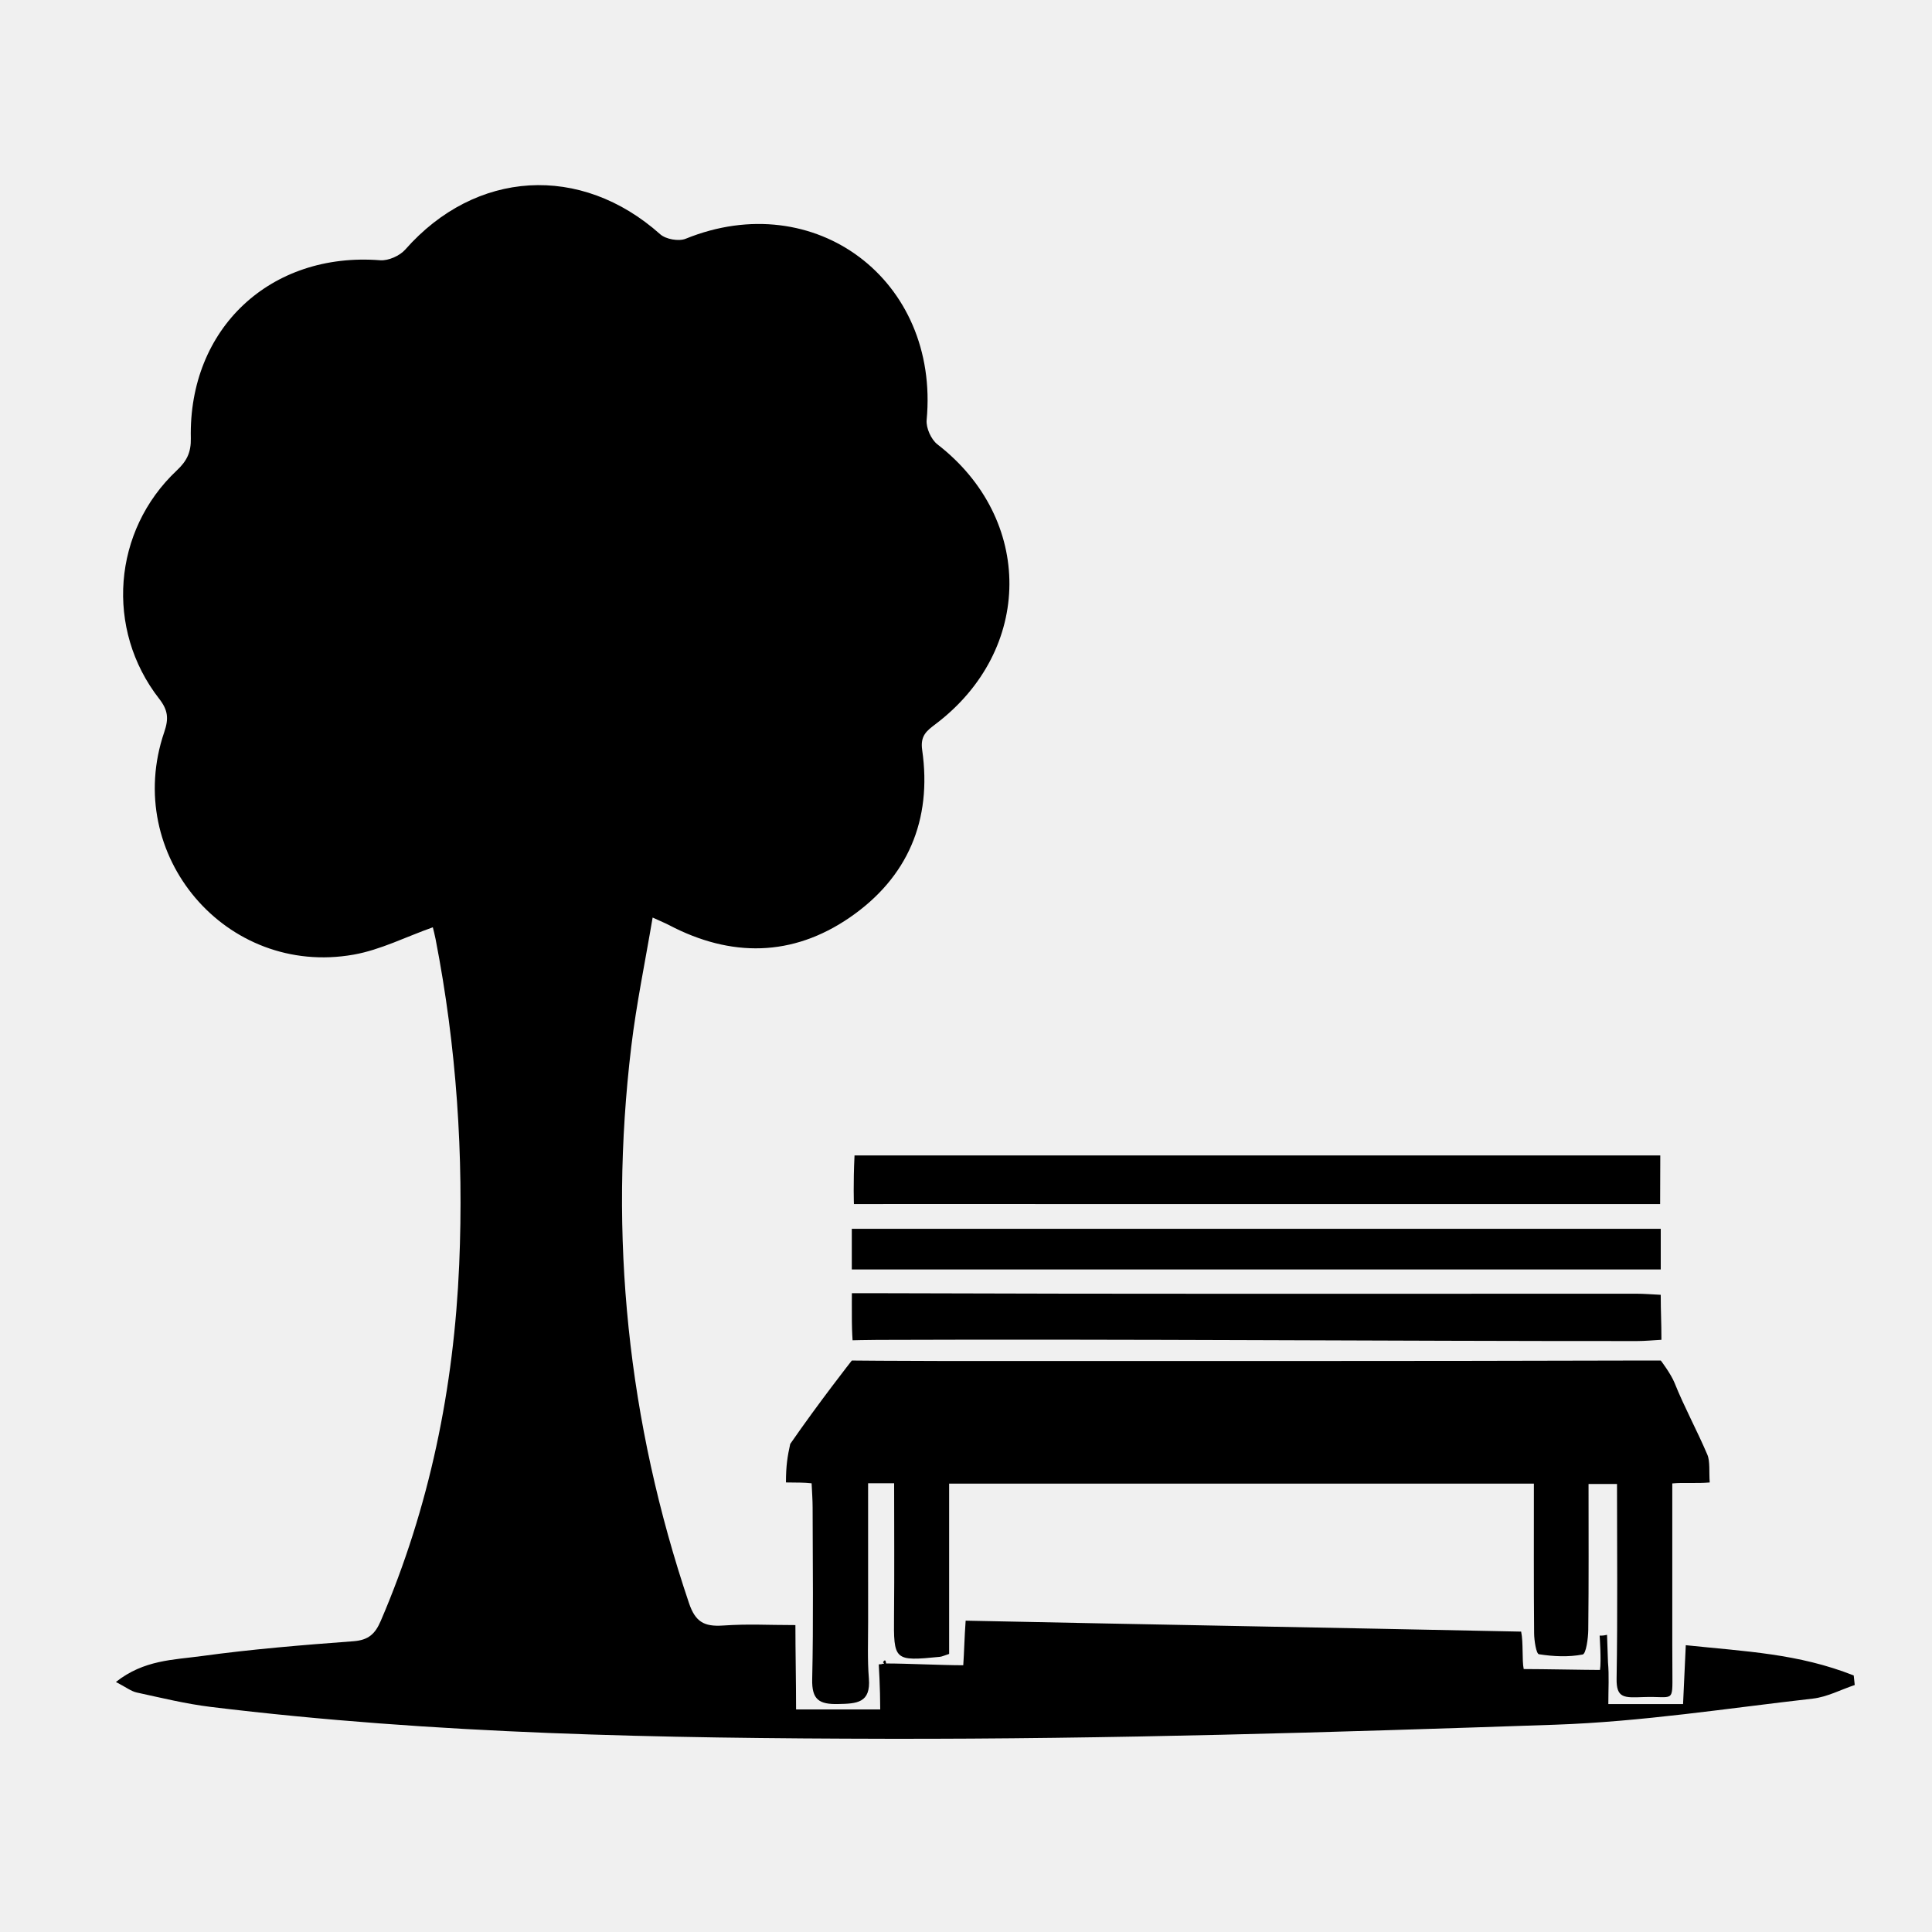
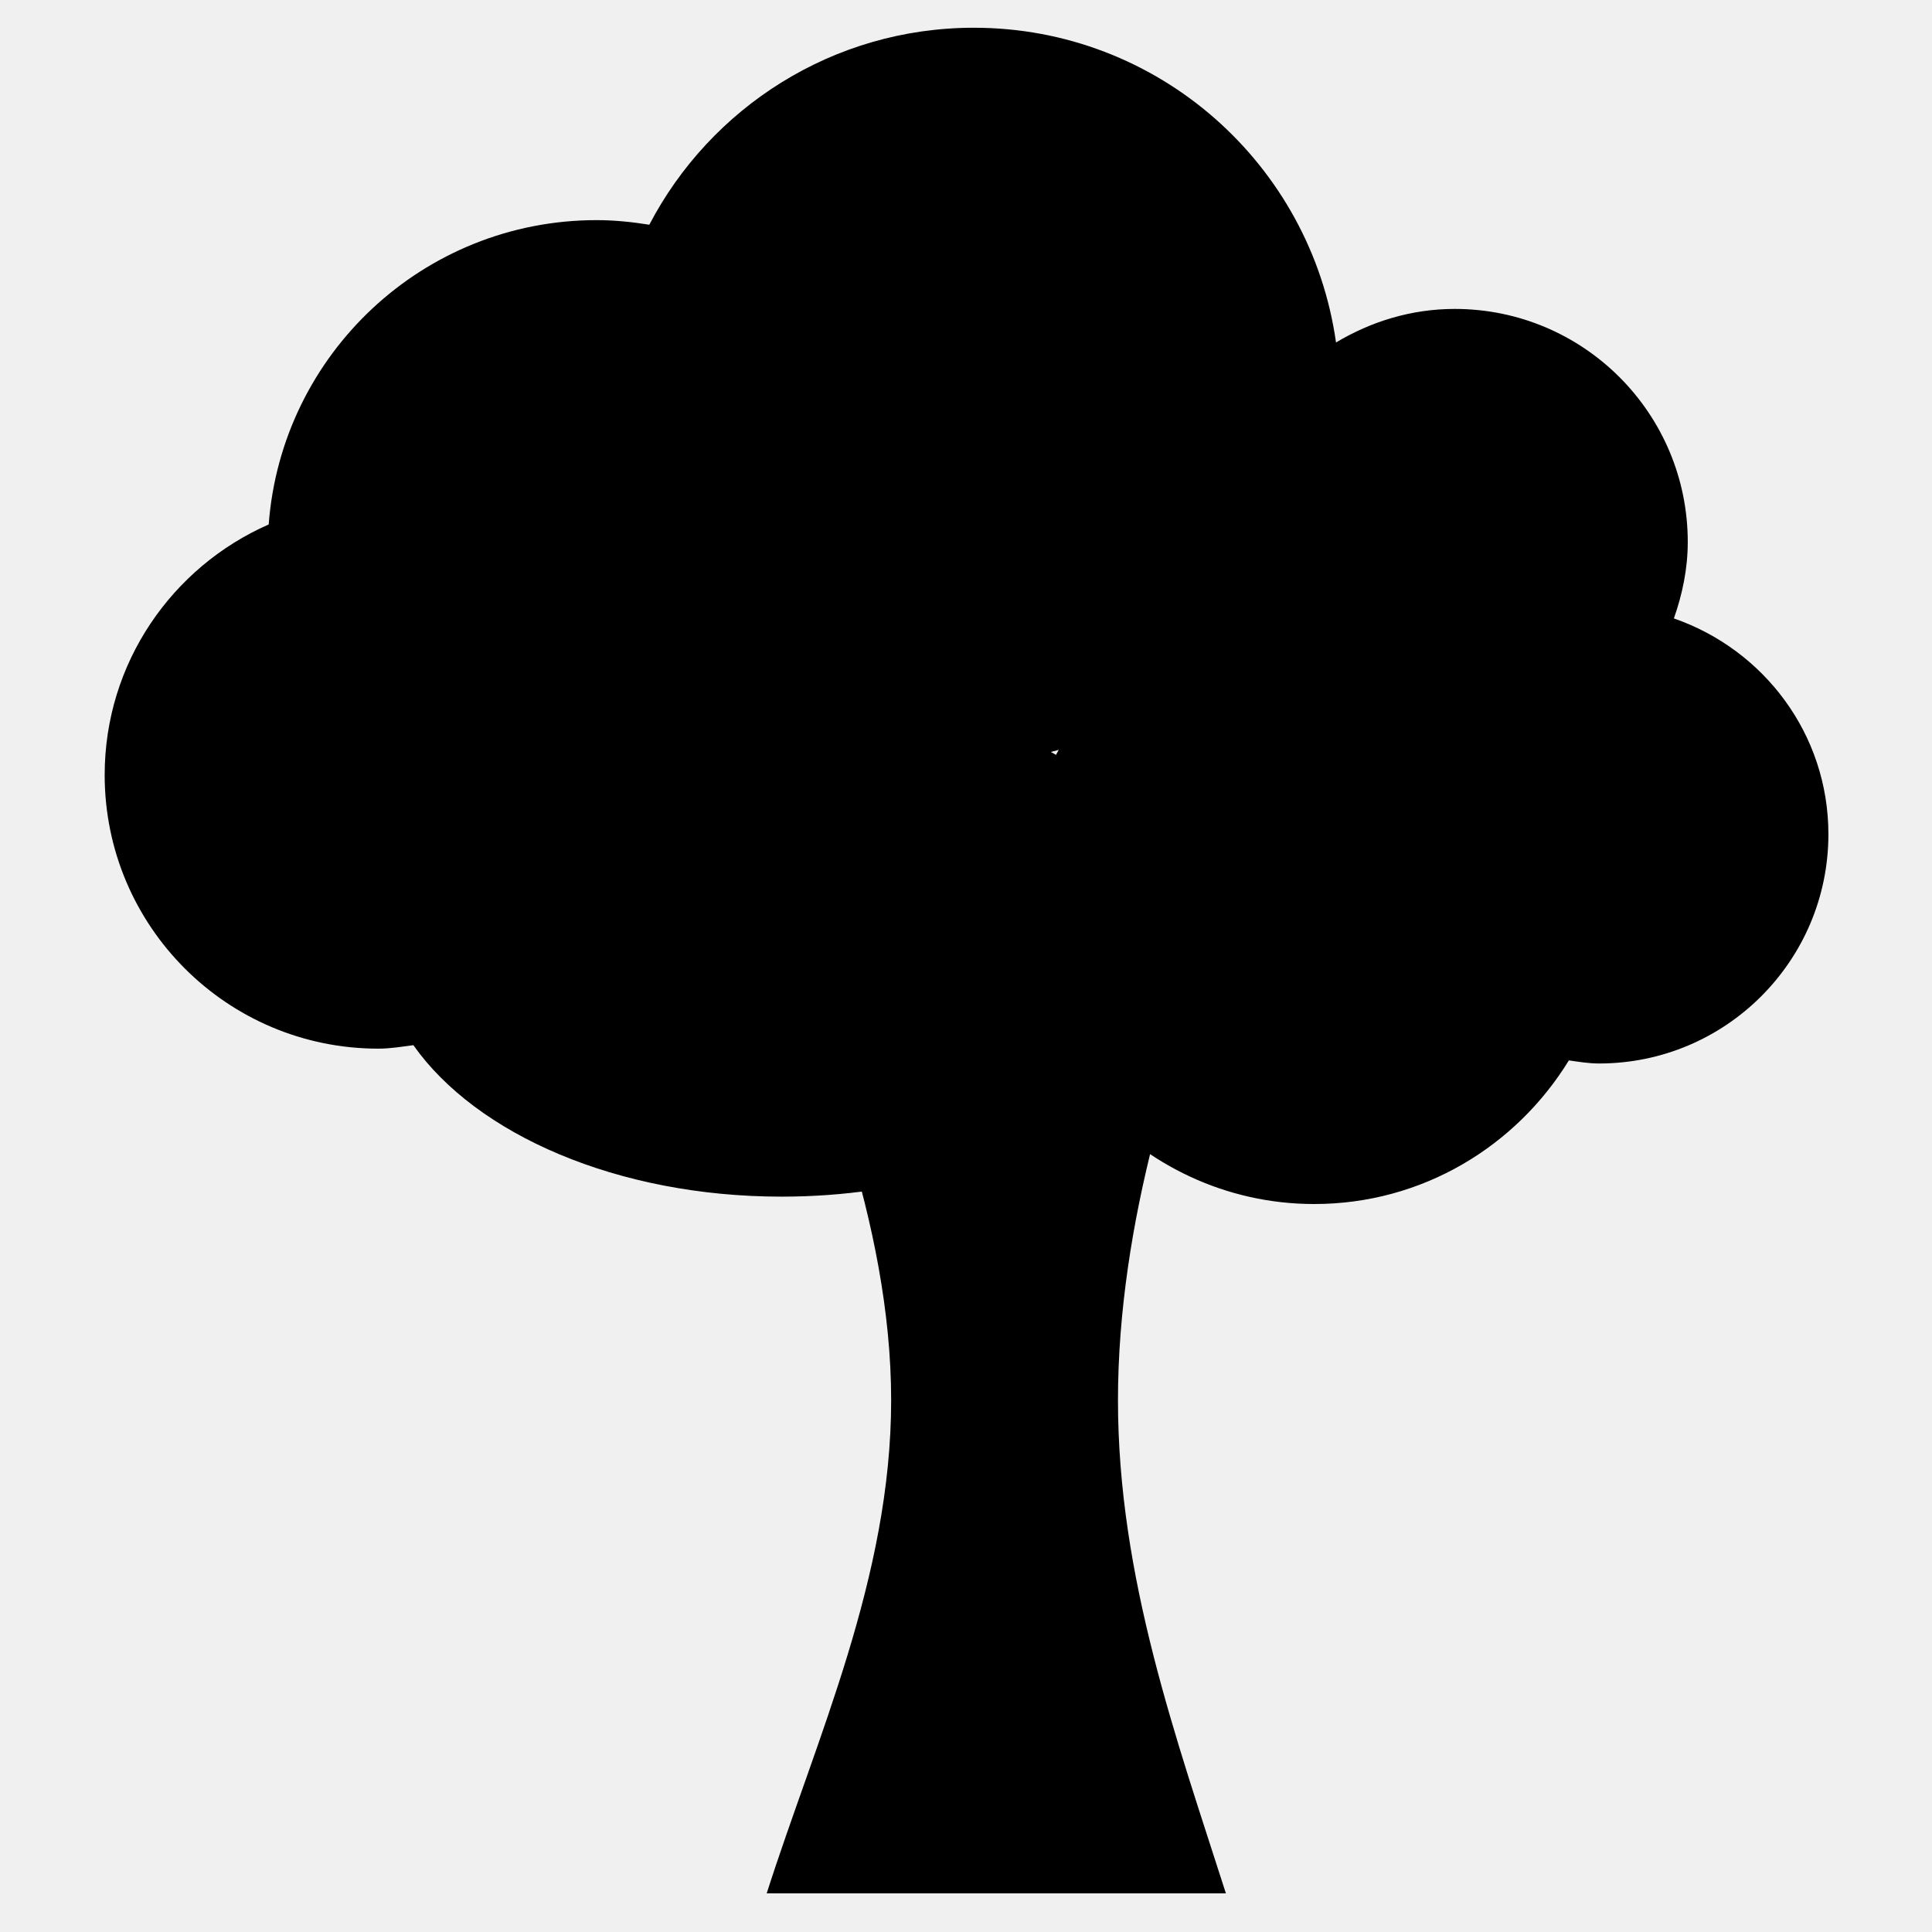
- <svg xmlns="http://www.w3.org/2000/svg" version="1.1" x="0px" y="0px" width="100px" height="100px" viewBox="0 0 100 100" enable-background="new 0 0 100 100" xml:space="preserve">
-   <g id="Captions">
-     <rect x="-330" width="185" height="99" />
-     <rect x="-138" y="-36" width="100" height="30" />
-     <text transform="matrix(1 0 0 1 -72 -19.5)" fill="#000000" font-family="'Helvetica'" font-size="2.4">http://thenounproject.com</text>
-     <text transform="matrix(1 0 0 1 -130.834 -24.5)">
-       <tspan x="0" y="0" fill="#000000" font-family="'Helvetica-Bold'" font-size="6.158">The Noun Project</tspan>
-       <tspan x="1.12" y="4.8" fill="#000000" font-family="'Helvetica-Bold'" font-size="4">Icon Template</tspan>
-     </text>
-     <text transform="matrix(1 0 0 1 -316.5 10.5)" fill="#000000" font-family="'Helvetica-Bold'" font-size="6.158">Reminders</text>
-     <line fill="#000000" stroke="#FFFFFF" stroke-miterlimit="10" x1="-130" y1="-14.5" x2="-120" y2="-14.5" />
-     <line fill="#000000" stroke="#FFFFFF" stroke-miterlimit="10" x1="-317" y1="16.5" x2="-300" y2="16.5" />
+ <svg xmlns="http://www.w3.org/2000/svg" version="1.1" id="Layer_1" x="0px" y="0px" width="50px" height="50px" viewBox="0 0 50 50" enable-background="new 0 0 50 50" xml:space="preserve">
+   <g>
+     <path fill="#000000" d="M43.32,16.005c0.219-0.624,0.359-1.283,0.359-1.979c0-3.33-2.699-6.031-6.031-6.031   c-1.127,0-2.17,0.329-3.072,0.868c-0.65-4.603-4.592-8.145-9.373-8.145c-3.652,0-6.816,2.069-8.399,5.098   c-0.444-0.071-0.897-0.119-1.364-0.119c-4.488,0-8.156,3.473-8.486,7.876c-2.496,1.096-4.245,3.583-4.245,6.483   c0,3.913,3.171,7.083,7.083,7.083c0.311,0,0.606-0.051,0.906-0.09c1.626,2.307,5.277,3.92,9.529,3.92   c3.234,0,6.126-0.93,8.041-2.395c1.42,1.576,3.455,2.586,5.744,2.586c2.797,0,5.227-1.494,6.59-3.717   c0.258,0.037,0.514,0.08,0.781,0.08c3.277,0,5.936-2.658,5.936-5.935C47.318,18.994,45.643,16.81,43.32,16.005z M27.33,19.536   c-0.045-0.026-0.088-0.052-0.135-0.075c0.07-0.017,0.137-0.037,0.205-0.054C27.373,19.447,27.355,19.493,27.33,19.536z" />
    <g>
-       <g>
-         <g>
-           <rect x="-308.802" y="31.318" fill="#000000" width="8.721" height="8.642" />
-           <path fill="#000000" d="M-302.455,42.312h4.747v-4.703h-4.747V42.312z M-297.266,42.749h-5.63V37.17h5.63V42.749      L-297.266,42.749z M-304.221,44.062h8.279v-8.203h-8.279V44.062L-304.221,44.062z M-295.5,44.5h-9.163v-9.079h9.163V44.5      L-295.5,44.5z" />
-           <polygon fill="#000000" points="-304.149,44.133 -304.292,43.991 -296.013,35.787 -295.871,35.929     " />
-         </g>
-       </g>
-     </g>
-     <rect x="-317" y="58" fill="none" width="35" height="32.5" />
-     <text transform="matrix(1 0 0 1 -317 60.1299)">
-       <tspan x="0" y="0" fill="#000000" font-family="'Helvetica-Bold'" font-size="3">Strokes</tspan>
-       <tspan x="0" y="5" fill="#000000" font-family="'Helvetica'" font-size="2.4">Try to keep strokes at 4px</tspan>
-       <tspan x="0" y="10" fill="#000000" font-family="'Helvetica'" font-size="2.4">Minimum stroke weight is 2px</tspan>
-       <tspan x="0" y="14.5" fill="#000000" font-family="'Helvetica'" font-size="2.4">For thicker strokes use even </tspan>
-       <tspan x="0" y="17.5" fill="#000000" font-family="'Helvetica'" font-size="2.4">numbers: 6px, 8px etc.</tspan>
-       <tspan x="0" y="22" fill="#000000" font-family="'Helvetica-Bold'" font-size="2.4">Remember to expand strokes </tspan>
-       <tspan x="0" y="25" fill="#000000" font-family="'Helvetica-Bold'" font-size="2.4">before saving as an SVG </tspan>
-     </text>
-     <rect x="-274.5" y="58" fill="none" width="35" height="32.5" />
-     <text transform="matrix(1 0 0 1 -274.5 60.1299)">
-       <tspan x="0" y="0" fill="#000000" font-family="'Helvetica-Bold'" font-size="3">Size</tspan>
-       <tspan x="0" y="5" fill="#000000" font-family="'Helvetica'" font-size="2.4">Cannot be wider or taller than </tspan>
-       <tspan x="0" y="8.5" fill="#000000" font-family="'Helvetica'" font-size="2.4">100px (artboard size)</tspan>
-       <tspan x="0" y="13.5" fill="#000000" font-family="'Helvetica'" font-size="2.4">Scale your icon to fill as much of </tspan>
-       <tspan x="0" y="16.5" fill="#000000" font-family="'Helvetica'" font-size="2.4">the artboard as possible</tspan>
-     </text>
-     <rect x="-232" y="58" fill="none" width="35" height="32.5" />
-     <text transform="matrix(1 0 0 1 -232 60.1299)">
-       <tspan x="0" y="0" fill="#000000" font-family="'Helvetica-Bold'" font-size="3">Ungroup</tspan>
-       <tspan x="0" y="5" fill="#000000" font-family="'Helvetica'" font-size="2.4">If your design has more than one </tspan>
-       <tspan x="0" y="8" fill="#000000" font-family="'Helvetica'" font-size="2.4">shape, make sure to ungroup</tspan>
-     </text>
-     <rect x="-188" y="58" fill="none" width="35" height="32.5" />
-     <text transform="matrix(1 0 0 1 -188 60.1299)">
-       <tspan x="0" y="0" fill="#000000" font-family="'Helvetica-Bold'" font-size="3">Save as</tspan>
-       <tspan x="0" y="5" fill="#000000" font-family="'Helvetica'" font-size="2.4">Save as .SVG and make sure “Use </tspan>
-       <tspan x="0" y="8" fill="#000000" font-family="'Helvetica'" font-size="2.4">Artboards” is checked</tspan>
-     </text>
-     <text transform="matrix(1.0074 0 0 1 -263.542 30.5933)" fill="#000000" font-family="'Helvetica'" font-size="2.573">100px</text>
-     <text transform="matrix(1.0074 0 0 1 -179 39)" fill="#000000" font-family="'Helvetica-Bold'" font-size="5.146">.SVG</text>
-     <rect x="-264.514" y="34.815" fill="#000000" width="10.261" height="10.185" />
-     <rect x="-264.477" y="31.766" fill="#000000" width="0.522" height="2.337" />
-     <rect x="-254.813" y="31.766" fill="#000000" width="0.523" height="2.337" />
-     <rect x="-265" y="32.337" fill="#000000" width="11.233" height="0.572" />
-     <g>
-       <rect x="-221.805" y="33.844" fill="#000000" width="10.305" height="10.156" />
-       <rect x="-214.809" y="28.707" fill="#000000" width="3.308" height="3.261" />
-     </g>
-     <rect x="-316.5" y="22.5" fill="#000000" stroke="#FFFFFF" stroke-miterlimit="10" width="30" height="30" />
-     <rect x="-274.5" y="22.5" fill="#000000" stroke="#FFFFFF" stroke-miterlimit="10" width="30" height="30" />
-     <rect x="-231.5" y="22.5" fill="#000000" stroke="#FFFFFF" stroke-miterlimit="10" width="30" height="30" />
-     <rect x="-187.5" y="22.5" fill="#000000" stroke="#FFFFFF" stroke-miterlimit="10" width="30" height="30" />
-   </g>
-   <g id="Your_Icon">
-     <path fill-rule="evenodd" clip-rule="evenodd" d="M-59.151,83.382c0.06,0.652,0.017,1.313,0.017,2.067c1.064,0,2.599,0,3.698,0   c0.042-0.911,0.084-1.825,0.135-2.913c2.961,0.311,5.561,0.41,8.313,1.498c0.016,0.157,0.032,0.314,0.05,0.473   c-0.691,0.231-1.367,0.593-2.076,0.674c-4.241,0.481-8.482,1.145-12.737,1.29c-11.02,0.377-22.047,0.717-33.07,0.696   c-11.177-0.021-22.367-0.22-33.49-1.578c-1.229-0.15-2.441-0.448-3.654-0.712c-0.282-0.061-0.532-0.263-1.033-0.521   c1.38-1.098,2.86-1.092,4.228-1.28c2.498-0.344,5.016-0.549,7.53-0.736c0.742-0.056,1.072-0.358,1.35-1.006   c2.419-5.634,3.622-11.532,3.881-17.635c0.231-5.412-0.132-10.787-1.167-16.109c-0.043-0.223-0.103-0.442-0.136-0.585   c-1.332,0.471-2.587,1.117-3.917,1.353c-6.315,1.122-11.453-4.934-9.377-11.012c0.229-0.67,0.19-1.084-0.25-1.651   c-2.682-3.441-2.303-8.317,0.875-11.303c0.499-0.468,0.708-0.897,0.692-1.589c-0.12-5.449,3.955-9.236,9.372-8.813   c0.405,0.032,0.97-0.219,1.243-0.529c3.48-3.95,8.688-4.261,12.618-0.758c0.277,0.248,0.917,0.363,1.259,0.224   c6.399-2.6,12.577,2.044,11.928,8.968c-0.036,0.391,0.222,0.966,0.535,1.208c4.774,3.694,4.752,10.172-0.088,13.84   c-0.443,0.336-0.771,0.575-0.668,1.288c0.498,3.47-0.718,6.318-3.584,8.288c-2.835,1.95-5.881,1.983-8.934,0.382   c-0.198-0.104-0.408-0.189-0.823-0.379c-0.37,2.203-0.804,4.277-1.056,6.373c-1.129,9.397-0.177,18.584,2.856,27.561   c0.314,0.93,0.751,1.169,1.667,1.108c1.345-0.088,2.112-0.022,3.598-0.022c0,1.313,0.033,2.815,0.033,4.175   c1.122,0,3.031,0,4.165,0c0-1.055-0.072-2.23-0.072-2.23s0.308-0.007,0.101-0.044c0.265,0.065,0.11-0.056,0.11-0.056   s0.123-0.25,0.152,0.056c1.028,0,2.754,0.088,3.819,0.088c0.043-0.565,0.059-1.404,0.12-2.206   c9.434,0.196,18.083,0.345,27.494,0.542c0.114,0.546,0.034,1.418,0.127,1.854c0.942,0,3.066,0.043,3.774,0.043   c0.071-0.409-0.017-1.7-0.017-1.7s0.136,0.02,0.366-0.038" />
-     <path fill-rule="evenodd" clip-rule="evenodd" d="M-54.116,74.481c-0.692,0.06-1.221-0.007-1.854,0.048c0,2.68,0,5.313,0,7.948   c0,0.465,0.004,0.93,0.006,1.396c0.005,1.564,0.072,1.177-1.426,1.229c-0.954,0.034-1.354,0.072-1.337-0.911   c0.054-3.178,0.021-6.357,0.021-9.635c-0.469,0-0.862,0-1.409,0c0,2.417,0.014,4.813-0.013,7.209   c-0.005,0.431-0.11,1.198-0.279,1.23c-0.7,0.133-1.451,0.099-2.163-0.013c-0.133-0.021-0.235-0.673-0.237-1.035   c-0.021-2.441-0.012-4.882-0.012-7.41c-9.659,0-19.228,0-28.942,0c0,2.842,0,5.653,0,8.43c-0.25,0.079-0.355,0.134-0.465,0.145   c-2.262,0.224-2.284,0.188-2.262-2.043c0.02-2.163,0.004-4.327,0.004-6.548c-0.477,0-0.805,0-1.289,0   c0,2.313-0.001,4.589,0.002,6.865c0.001,0.933-0.039,1.869,0.037,2.794c0.101,1.223-0.604,1.248-1.526,1.267   c-0.934,0.02-1.302-0.212-1.278-1.226c0.065-2.834,0.025-5.671,0.021-8.506c0-0.378-0.031-0.758-0.05-1.192   c-0.438-0.044-0.584-0.03-1.27-0.042c0-0.836,0.078-1.303,0.212-1.906c1.435-2.076,3.048-4.128,3.048-4.128   s2.277,0.022,4.246,0.022c11.576,0,23.151,0.013,34.726-0.022c0.424-0.002,1.068,0,1.068,0s0.499,0.652,0.683,1.109   c0.483,1.206,1.113,2.354,1.622,3.55C-54.092,73.438-54.156,73.969-54.116,74.481z" />
-     <path fill-rule="evenodd" clip-rule="evenodd" d="M-56.541,61.927c0,0.833,0,1.104,0,2.011c-13.339,0-26.652,0-40.037,0   c0-0.843,0-1.11,0-2.011C-83.238,61.927-69.922,61.927-56.541,61.927z" />
-     <path fill-rule="evenodd" clip-rule="evenodd" d="M-56.541,65.192c0,0.887,0.035,1.277,0.035,2.228   c-0.408,0.021-0.814,0.063-1.22,0.063c-12.535,0.004-25.053-0.106-37.587-0.058c-0.534,0.002-1.227,0.021-1.227,0.021   s-0.03-0.396-0.035-0.926c-0.005-0.599,0-1.405,0-1.405s0.765-0.002,1.23,0c12.535,0.045,25.069,0.025,37.604,0.025   C-57.362,65.14-56.985,65.172-56.541,65.192z" />
-     <path fill-rule="evenodd" clip-rule="evenodd" d="M-96.443,58.295c13.328,0,26.56,0,39.88,0c0,0.88-0.008,1.444-0.008,2.407   c-0.463,0-0.878,0-1.293,0c-12.271-0.001-24.543,0-36.813-0.002c-1.022,0-1.796,0.002-1.796,0.002S-96.512,59.703-96.443,58.295z" />
-     <path fill-rule="evenodd" clip-rule="evenodd" d="M-61.699,13.395c10.42,0.001,18.675,8.269,18.699,18.726   c0.024,10.146-8.45,18.543-18.704,18.538c-10.394-0.005-18.649-8.32-18.644-18.773C-80.342,21.6-72.064,13.394-61.699,13.395z    M-53.19,17.844l0.041,0.04c-0.238-0.183-0.455-0.409-0.719-0.542c-5.739-2.875-11.445-2.77-16.832,0.708   c-5.459,3.525-7.998,8.739-7.631,15.247c0.145,2.567,0.907,5.003,2.377,7.268c0.694-2.295,1.525-3.121,3.271-3.136   c3.651-0.034,7.303-0.036,10.953,0.001c1.926,0.02,3.104,1.245,3.131,3.167c0.025,1.864-0.003,3.729,0.01,5.593   c0.004,0.678,0.055,1.356,0.089,2.125c0.583-0.133,0.999-0.207,1.4-0.325c9.987-2.953,14.886-13.844,10.389-23.236   C-48.127,21.799-50.201,19.368-53.19,17.844z M-62.114,41.216c-0.071,0.001-0.627,0.001-0.698,0.001c0,2.429,0,4.857,0,7.286   c0.071,0,0.627,0,0.698,0C-62.114,46.074-62.114,43.645-62.114,41.216z" />
-     <path fill-rule="evenodd" clip-rule="evenodd" fill="#000000" d="M-62.598,41.215c0,2.429,0,4.858,0,7.287   c-0.072,0-0.144,0.001-0.215,0.001c0-2.429,0-4.857,0-7.286C-62.741,41.217-62.67,41.216-62.598,41.215z" />
-     <path fill-rule="evenodd" clip-rule="evenodd" fill="#000000" d="M-72.435,41.215c0,2.429,0.107,2.372,0.107,4.801   c-0.071,0-0.25,0-0.321,0.001c0-2.429,0-2.371,0-4.8C-72.577,41.217-72.506,41.216-72.435,41.215z" />
-     <path fill-rule="evenodd" clip-rule="evenodd" fill="#000000" d="M-72.041,41.216c0,2.429,0,2.371,0,4.8   c-0.071,0-0.321,0-0.394,0.001c0-2.429,0-2.371,0-4.8C-72.362,41.217-72.112,41.217-72.041,41.216z" />
-     <path fill-rule="evenodd" clip-rule="evenodd" d="M-67.155,36.996c-2.805,0.018-4.968-2.094-4.999-4.88   c-0.031-2.784,2.113-4.979,4.887-5.002c2.867-0.023,5.119,2.165,5.094,4.945C-62.2,34.81-64.388,36.979-67.155,36.996z" />
-     <text transform="matrix(1 0 0 1 -61.25 33.6265)" font-family="'MyriadPro-Bold'" font-size="9.521">Z</text>
-     <text transform="matrix(1 0 0 1 -57.1309 25.0513)" font-family="'MyriadPro-Bold'" font-size="6.567">Z</text>
-     <text transform="matrix(1 0 0 1 -52.7363 28.332)" font-family="'MyriadPro-Bold'" font-size="4.681">Z</text>
-     <rect x="-78.8" y="30.54" transform="matrix(0.7092 0.705 -0.705 0.7092 4.3242 52.3125)" fill-rule="evenodd" clip-rule="evenodd" width="35.1" height="1.715" />
-     <path fill-rule="evenodd" clip-rule="evenodd" d="M83.229,86.041c0.063,0.682,0.018,1.373,0.018,2.161c1.113,0,2.719,0,3.868,0   c0.044-0.952,0.088-1.908,0.141-3.047c3.097,0.326,5.815,0.43,8.692,1.567c0.018,0.165,0.035,0.33,0.053,0.494   c-0.723,0.242-1.43,0.62-2.17,0.704c-4.437,0.504-8.871,1.197-13.322,1.35c-11.523,0.395-23.056,0.75-34.583,0.729   c-11.689-0.022-23.392-0.23-35.023-1.65c-1.285-0.157-2.553-0.469-3.821-0.744C6.786,87.541,6.523,87.329,6,87.059   c1.443-1.147,2.991-1.143,4.421-1.339c2.612-0.359,5.245-0.574,7.875-0.77c0.776-0.059,1.121-0.376,1.412-1.053   c2.53-5.891,3.788-12.061,4.06-18.442c0.24-5.66-0.139-11.28-1.222-16.847c-0.045-0.232-0.107-0.462-0.143-0.611   c-1.392,0.492-2.706,1.167-4.095,1.414c-6.605,1.172-11.978-5.16-9.807-11.517c0.239-0.699,0.198-1.134-0.262-1.726   c-2.806-3.6-2.408-8.697,0.914-11.82c0.521-0.489,0.739-0.938,0.724-1.661c-0.125-5.699,4.136-9.66,9.801-9.216   c0.424,0.032,1.013-0.229,1.3-0.555c3.639-4.131,9.084-4.456,13.194-0.791c0.291,0.259,0.959,0.379,1.317,0.233   c6.691-2.719,13.152,2.139,12.474,9.379c-0.038,0.408,0.231,1.011,0.559,1.264c4.993,3.862,4.971,10.638-0.092,14.474   c-0.463,0.351-0.806,0.601-0.698,1.346c0.521,3.629-0.751,6.608-3.748,8.668c-2.965,2.038-6.15,2.074-9.344,0.399   c-0.207-0.108-0.426-0.197-0.86-0.396c-0.388,2.304-0.841,4.473-1.104,6.664c-1.181,9.828-0.185,19.435,2.987,28.823   c0.328,0.971,0.786,1.221,1.744,1.159c1.406-0.093,2.209-0.024,3.763-0.024c0,1.373,0.035,2.943,0.035,4.366   c1.173,0,3.17-0.001,4.355-0.001c0-1.102-0.075-2.332-0.075-2.332s0.322-0.008,0.105-0.046c0.276,0.068,0.115-0.058,0.115-0.058   s0.129-0.263,0.159,0.058c1.075,0,2.88,0.092,3.994,0.092c0.044-0.591,0.061-1.468,0.124-2.308   c9.866,0.206,18.911,0.362,28.752,0.567c0.12,0.571,0.037,1.482,0.133,1.938c0.986,0,3.207,0.046,3.947,0.046   c0.075-0.429-0.017-1.779-0.017-1.779s0.142,0.021,0.383-0.039" />
-     <path fill-rule="evenodd" clip-rule="evenodd" d="M88.495,76.732c-0.725,0.063-1.276-0.007-1.938,0.05c0,2.803,0,5.558,0,8.313   c0,0.486,0.004,0.973,0.006,1.459c0.006,1.636,0.075,1.23-1.491,1.286c-0.997,0.035-1.415,0.075-1.397-0.952   c0.056-3.324,0.021-6.65,0.021-10.077c-0.489,0-0.901,0-1.473,0c0,2.528,0.014,5.034-0.014,7.54   c-0.005,0.45-0.115,1.253-0.292,1.286c-0.732,0.14-1.518,0.103-2.262-0.014c-0.14-0.021-0.246-0.703-0.249-1.082   c-0.022-2.553-0.012-5.105-0.012-7.749c-10.102,0-20.107,0-30.267,0c0,2.973,0,5.912,0,8.815c-0.261,0.083-0.371,0.141-0.486,0.151   c-2.365,0.233-2.389,0.196-2.366-2.138c0.022-2.262,0.005-4.524,0.005-6.848c-0.499,0-0.842,0-1.347,0   c0,2.42-0.003,4.801,0.001,7.181c0.001,0.975-0.04,1.954,0.039,2.923c0.105,1.278-0.633,1.305-1.597,1.324   c-0.976,0.021-1.361-0.223-1.337-1.282c0.068-2.964,0.026-5.931,0.022-8.896c0-0.396-0.032-0.792-0.052-1.246   c-0.459-0.047-0.612-0.033-1.328-0.045c0-0.874,0.081-1.362,0.221-1.993c1.502-2.172,3.188-4.317,3.188-4.317   s2.382,0.023,4.44,0.023c12.104,0,24.21,0.013,36.315-0.023c0.443-0.002,1.118,0,1.118,0s0.521,0.683,0.713,1.16   c0.506,1.261,1.164,2.461,1.696,3.712C88.521,75.641,88.453,76.196,88.495,76.732z" />
-     <path fill-rule="evenodd" clip-rule="evenodd" d="M85.96,63.603c0,0.871,0,1.154,0,2.104c-13.95,0-27.873,0-41.871,0   c0-0.882,0-1.161,0-2.104C58.039,63.603,71.966,63.603,85.96,63.603z" />
-     <path fill-rule="evenodd" clip-rule="evenodd" d="M85.959,67.019c0,0.928,0.036,1.335,0.036,2.328   c-0.426,0.023-0.851,0.066-1.274,0.066c-13.108,0.004-26.199-0.11-39.309-0.061c-0.558,0.002-1.283,0.021-1.283,0.021   s-0.03-0.412-0.036-0.967c-0.006-0.626,0-1.47,0-1.47s0.8-0.002,1.287,0c13.108,0.047,26.217,0.026,39.325,0.026   C85.1,66.963,85.495,66.997,85.959,67.019z" />
-     <path fill-rule="evenodd" clip-rule="evenodd" d="M44.23,59.805c13.938,0,27.775,0,41.706,0c0,0.92-0.008,1.511-0.008,2.518   c-0.484,0-0.919,0-1.353,0c-12.833-0.001-25.665,0-38.498-0.002c-1.069,0-1.878,0.002-1.878,0.002S44.158,61.277,44.23,59.805z" />
-     <g>
-       <path fill-rule="evenodd" clip-rule="evenodd" d="M187.94,7c25.108,0.003,45.001,19.925,45.06,45.124    c0.058,24.447-20.361,44.686-45.073,44.673c-25.044-0.013-44.94-20.048-44.927-45.241C143.014,26.772,162.959,6.997,187.94,7z     M208.443,17.72l0.099,0.095c-0.575-0.439-1.097-0.984-1.731-1.304c-13.831-6.929-27.581-6.675-40.562,1.704    c-13.156,8.496-19.275,21.059-18.39,36.74c0.349,6.188,2.185,12.058,5.728,17.515c1.676-5.53,3.676-7.521,7.883-7.559    c8.797-0.079,17.597-0.084,26.395,0.005c4.64,0.047,7.48,2.999,7.543,7.632c0.062,4.492-0.005,8.986,0.023,13.479    c0.01,1.635,0.133,3.267,0.214,5.121c1.406-0.322,2.407-0.496,3.376-0.783c24.067-7.116,35.872-33.363,25.034-55.995    C220.646,27.25,215.647,21.393,208.443,17.72z M186.938,74.041c-0.173,0.002-1.509,0.002-1.682,0.003c0,5.853,0,11.705,0,17.559    c0.173-0.001,1.509,0,1.682-0.001C186.938,85.748,186.938,79.896,186.938,74.041z" />
-       <path fill-rule="evenodd" clip-rule="evenodd" fill="#000000" d="M185.772,74.04c0,5.853,0,11.707,0,17.559    c-0.173,0.002-0.343,0.003-0.516,0.004c0-5.854,0-11.706,0-17.559C185.43,74.043,185.6,74.041,185.772,74.04z" />
-       <path fill-rule="evenodd" clip-rule="evenodd" fill="#000000" d="M162.068,74.04c0,5.853,0.259,5.716,0.259,11.569    c-0.172,0.001-0.602,0-0.774,0.001c0-5.853,0-5.714,0-11.566C161.726,74.043,161.896,74.041,162.068,74.04z" />
-       <path fill-rule="evenodd" clip-rule="evenodd" fill="#000000" d="M163.018,74.041c0,5.854,0,5.715,0,11.568    c-0.173,0.001-0.776,0-0.949,0.001c0-5.853,0-5.714,0-11.566C162.241,74.043,162.845,74.043,163.018,74.041z" />
-       <path fill-rule="evenodd" clip-rule="evenodd" d="M174.791,63.873c-6.758,0.043-11.971-5.048-12.047-11.761    c-0.075-6.709,5.095-12,11.776-12.054c6.908-0.055,12.338,5.216,12.274,11.915C186.732,58.606,181.461,63.831,174.791,63.873z" />
-       <text transform="matrix(1 0 0 1 189.0215 55.752)" font-family="'MyriadPro-Bold'" font-size="22.944">Z</text>
-       <text transform="matrix(1 0 0 1 198.9502 35.0879)" font-family="'MyriadPro-Bold'" font-size="15.826">Z</text>
-       <text transform="matrix(1 0 0 1 209.5352 42.9932)" font-family="'MyriadPro-Bold'" font-size="11.281">Z</text>
-     </g>
-     <rect x="146.731" y="48.318" transform="matrix(0.7092 0.705 -0.705 0.7092 90.4906 -118.6119)" fill-rule="evenodd" clip-rule="evenodd" width="84.582" height="4.13" />
-     <path fill-rule="evenodd" clip-rule="evenodd" d="M366.305,92.72c-20.999,0-59.274-0.079-80.271,0.087   c-3.889,0.031-5.129-1.082-5.027-5.032c0.283-10.918,0.293-21.845,0.293-32.768c0-3.29,0.905-3.935,2.467-3.911   c1.482,0.021,2.235,0.714,2.235,3.784c0,9.505,0.196,19.012,0.036,28.516c-0.054,3.138,0.563,4.483,4.162,4.444   c18.16-0.189,53.596-0.176,71.756-0.007c3.454,0.031,4.33-1.075,4.253-4.362c-0.221-9.361-0.105-18.729-0.167-28.092   c-0.014-2.077-0.11-4.453,2.701-4.123c0.848,0.1,1.922,0.275,2.011,4.035c0.223,10.92,0.219,21.845,0.247,32.768   C371.005,89.442,370.385,92.72,366.305,92.72z" />
-     <g>
-       <path fill-rule="evenodd" clip-rule="evenodd" d="M294.816,49.41c-1.086,3.121-2.683,3.055-3.937,2.938    c-2.718-0.254-1.813-2.544-1.258-4.315c2.03-6.485,4.179-12.938,6.045-19.47c1.256-4.393,2.288-4.324,7.981-4.271    c-1.041-2.144-2.495-4.575-3.061-6.821c-0.258-1.024,0.781-2.706,1.696-3.629c2.26-2.282,5.715-1.992,7.939,0.385    c2.538,2.712,1.823,5.427-3.125,10.044c8.179,0.004,7.639,0.317,9.365,6.526c1.664,5.985,3.955,11.807,5.78,17.76    c0.319,1.04,0.447,3.011-0.635,3.605c-1.428,0.784-3.923-0.793-4.394-1.853c-1.64-3.688-2.61-7.676-4.835-11.4    c0.77,5.994,1.538,11.986,2.311,17.98c1.012,7.853,2.077,15.699,3.013,23.561c0.271,2.279,0.362,4.82-2.754,5.309    c-3.303,0.519-4.513-1.577-4.938-4.452c-1.2-8.102-2.43-16.198-4.528-24.453c-0.71,3.863-1.471,7.717-2.118,11.59    c-0.722,4.325-1.278,8.678-2.03,12.996c-0.425,2.445-1.116,5.015-4.374,4.689c-3.45-0.345-3.284-3.147-2.982-5.531    c1.438-11.365,3.04-22.709,4.525-34.068c0.324-2.483,0.273-5.265,0.472-7.764" />
-       <path fill-rule="evenodd" clip-rule="evenodd" d="M322.244,48.556c0.319,1.04,0.447,3.011-0.635,3.605    c-1.428,0.784-3.413,0.391-4.394-1.853" />
-       <circle fill-rule="evenodd" clip-rule="evenodd" cx="305.5" cy="18.244" r="6.244" />
-     </g>
-     <g>
-       <g>
-         <path d="M337.233,62.342c5.664,0,11.328,0,16.992,0c3.225,0,3.225-5,0-5c-5.664,0-11.328,0-16.992,0     C334.009,57.342,334.009,62.342,337.233,62.342L337.233,62.342z" />
-       </g>
-     </g>
-     <g>
-       <g>
-         <path d="M339.001,61.609c2.229-2.437,4.457-4.873,6.686-7.311c2.171-2.374-1.355-5.919-3.535-3.535     c-2.229,2.437-4.457,4.873-6.686,7.311C333.295,60.448,336.821,63.994,339.001,61.609L339.001,61.609z" />
-       </g>
-     </g>
-     <g>
-       <g>
-         <path d="M335.466,61.609c2.229,2.554,4.457,5.106,6.686,7.659c2.124,2.434,5.646-1.118,3.535-3.535     c-2.229-2.554-4.457-5.106-6.686-7.659C336.877,55.641,333.355,59.192,335.466,61.609L335.466,61.609z" />
-       </g>
-     </g>
-     <g>
-       <path fill-rule="evenodd" clip-rule="evenodd" d="M450.218,95.765c-4.039,0-7.874,0-11.932,0c0-0.612,0-1.186,0-1.759    c0-9.442,0-18.886,0-28.328c0-2.039-0.001-2.026-2.114-2.021c-5.19,0.009-10.382,0.008-15.573,0.006    c-0.434,0-0.865-0.038-1.599-0.072c3.448-6.005,6.793-11.83,10.272-17.89c-1.435,0-2.595,0-4.121,0    c2.562-4.465,4.968-8.662,7.503-13.086c-1.107,0-1.966,0-3.199,0c5.215-9.052,10.271-17.825,15.462-26.834    c5.189,9.001,10.234,17.754,15.388,26.692c-0.932,0.05-1.645,0.087-2.659,0.14c2.487,4.341,4.893,8.537,7.422,12.949    c-1.201,0.053-2.239,0.099-3.569,0.157c3.438,5.995,6.778,11.816,10.244,17.856c-0.803,0.037-1.322,0.081-1.841,0.082    c-5.884,0.006-11.768,0.006-17.649,0.004c-2.032,0-2.034-0.003-2.034,1.965c0,9.443,0,18.887,0,28.329    C450.218,94.493,450.218,95.031,450.218,95.765z" />
-       <path fill-rule="evenodd" clip-rule="evenodd" d="M457.3,95.85c1.941-7.938,3.803-15.7,5.762-23.437    c0.379-1.494,0.435-2.886-0.012-4.338c-0.206-0.67-0.324-1.368-0.482-2.053c0.149-0.043,0.299-0.085,0.448-0.127    c0.246,0.676,0.493,1.353,0.83,2.278c0.321-0.875,0.554-1.509,0.786-2.143c0.149,0.037,0.298,0.075,0.447,0.112    c-0.229,1.129-0.459,2.259-0.71,3.494c12.178,0,24.257,0,36.521,0c-0.242-1.233-0.47-2.4-0.698-3.566    c0.124-0.046,0.247-0.093,0.371-0.139c0.242,0.563,0.483,1.126,0.811,1.89c0.304-0.766,0.561-1.416,0.819-2.065    c0.177,0.052,0.354,0.104,0.531,0.157c-0.399,1.278-0.761,2.571-1.213,3.831c-0.221,0.612-0.748,1.127-0.9,1.746    c-1.926,7.749-3.818,15.507-5.687,23.271c-0.203,0.846-0.509,1.239-1.459,1.238c-11.71-0.031-23.421-0.018-35.131-0.022    C458.049,95.978,457.765,95.909,457.3,95.85z" />
-       <path fill-rule="evenodd" clip-rule="evenodd" d="M502.527,69.738c2.145,8.629,4.291,17.257,6.473,26.026    c-4.228,0-8.327,0-12.688,0c1.975-8.702,3.938-17.354,5.902-26.009C502.317,69.75,502.422,69.743,502.527,69.738z" />
+       <path fill="#000000" d="M31.729,24H19.841c1.279,3,3.222,7.645,3.222,12.236S21.121,45,19.842,49h11.884    c-1.279-4-2.793-8.172-2.793-12.764S30.449,27,31.729,24z" />
    </g>
  </g>
</svg>
